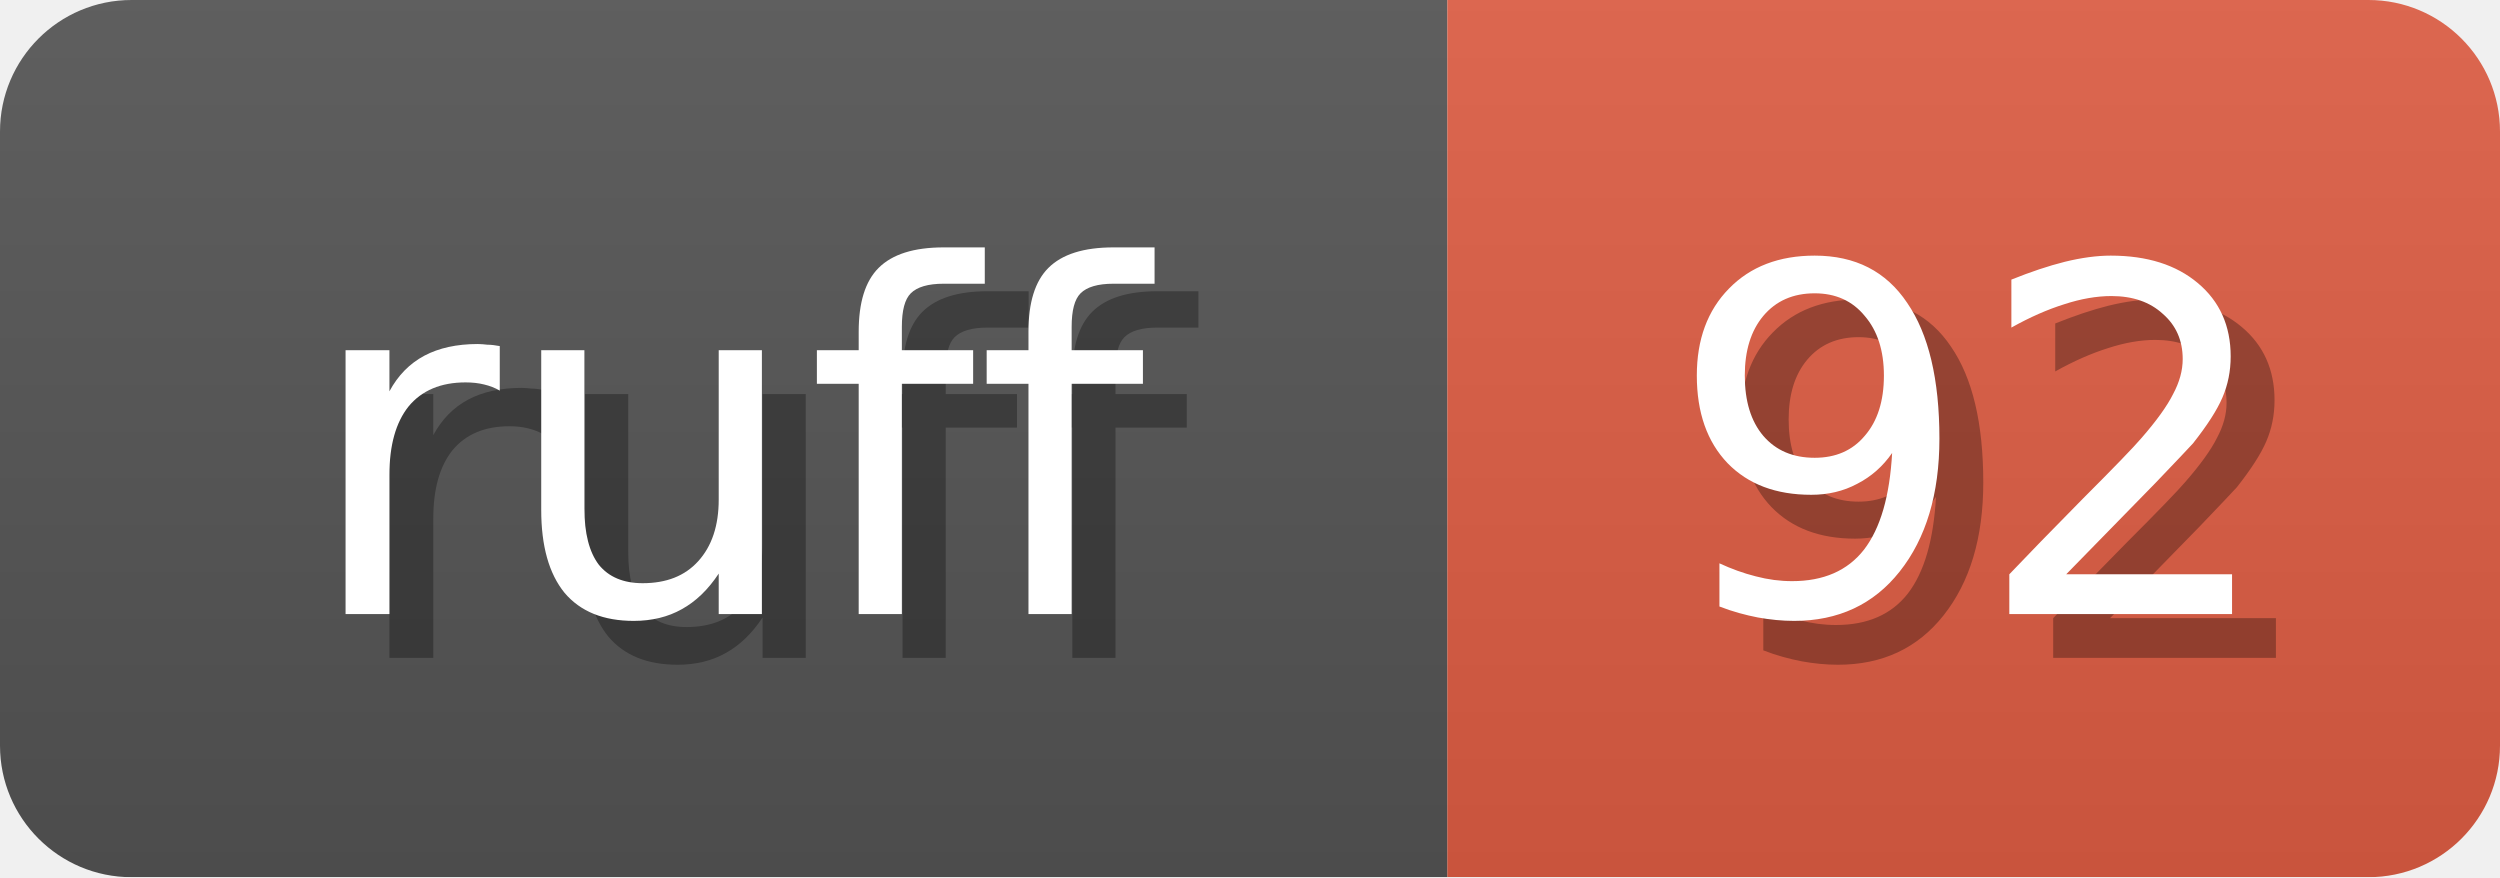
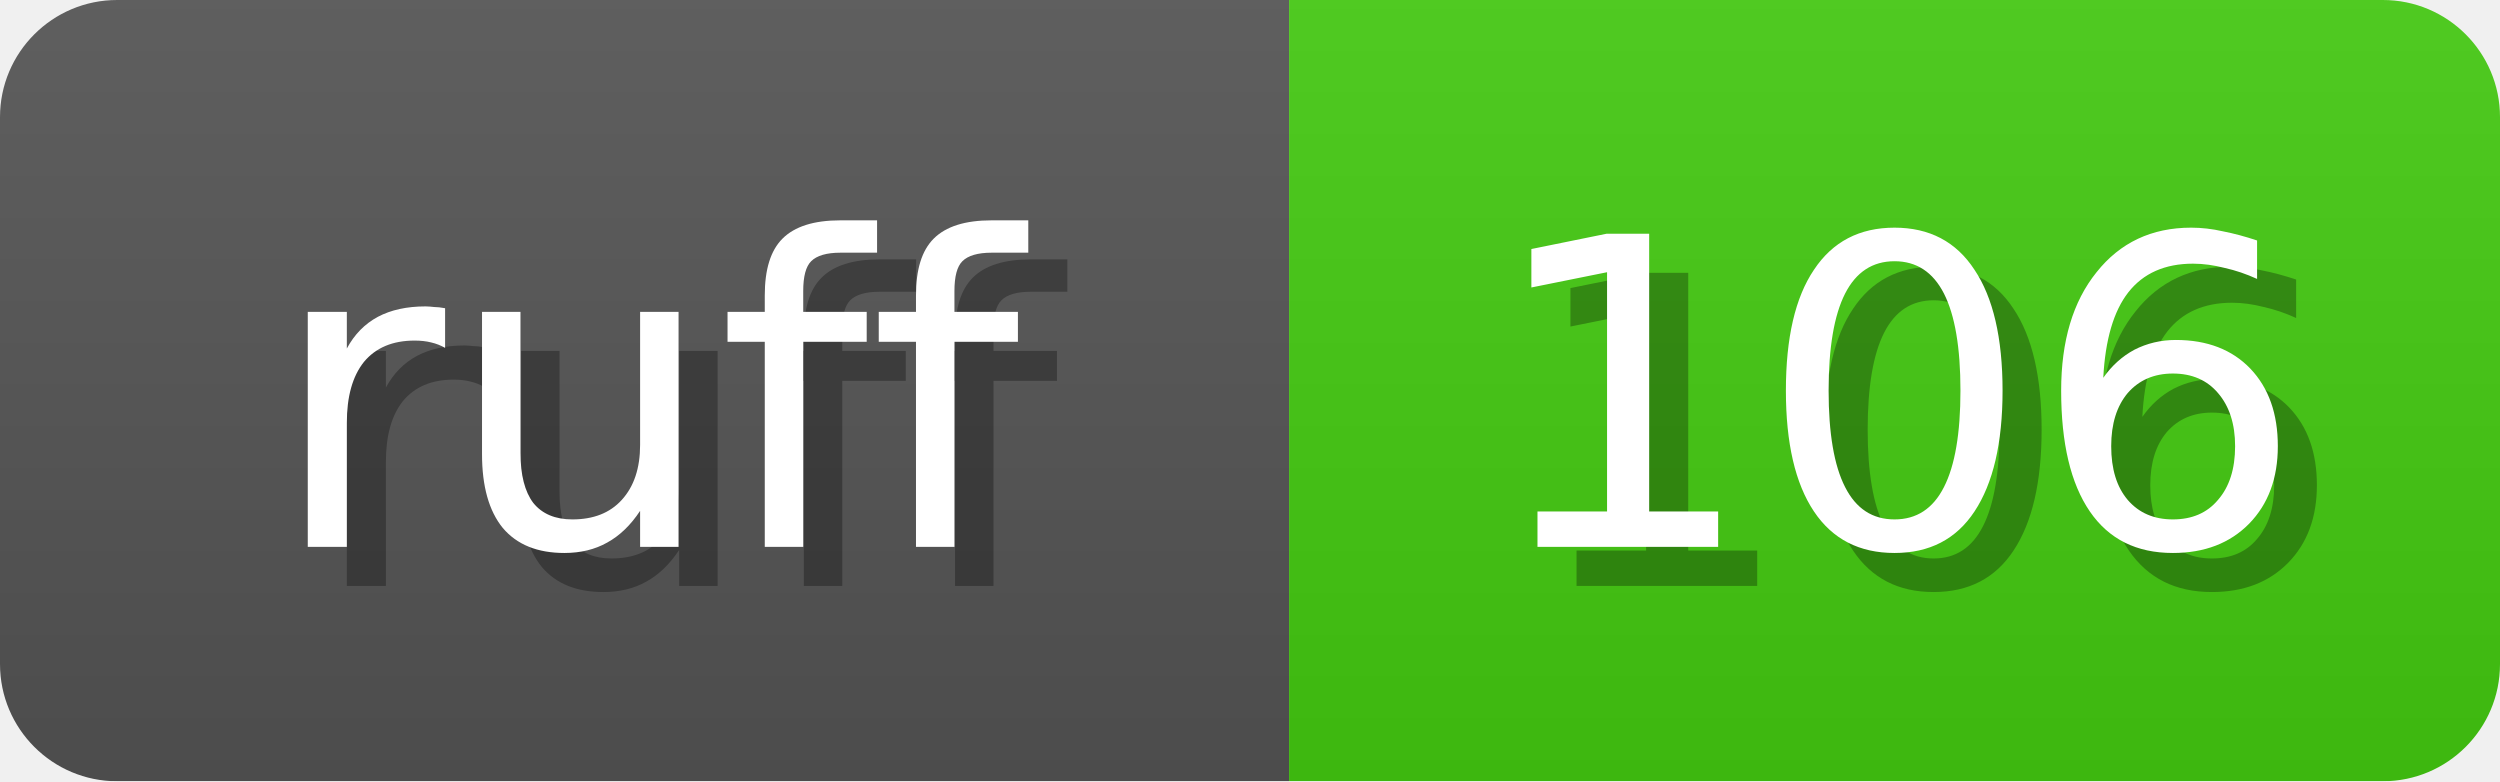
- <svg xmlns="http://www.w3.org/2000/svg" width="57" height="20">
+ <svg xmlns="http://www.w3.org/2000/svg" width="64" height="20">
  <linearGradient id="b" x2="0" y2="100%">
    <stop offset="0" stop-color="#bbb" stop-opacity=".1" />
    <stop offset="1" stop-opacity=".1" />
  </linearGradient>
  <mask id="anybadge_1">
-     <rect width="57" height="20" rx="3" fill="#fff" />
+     <rect width="64" height="20" rx="3" fill="#fff" />
  </mask>
  <g mask="url(#anybadge_1)">
    <path fill="#555" d="M0 0h33v20H0z" />
-     <path fill="#E05D44" d="M33 0h24v20H33z" />
-     <path fill="url(#b)" d="M0 0h57v20H0z" />
+     <path fill="#4c1" d="M33 0h31v20H33z" />
+     <path fill="url(#b)" d="M0 0h64v20H0z" />
  </g>
  <g fill="#fff" text-anchor="middle" font-family="DejaVu Sans,Verdana,Geneva,sans-serif" font-size="11">
    <text x="17.5" y="15" fill="#010101" fill-opacity=".3">ruff</text>
    <text x="16.5" y="14">ruff</text>
  </g>
  <g fill="#fff" text-anchor="middle" font-family="DejaVu Sans,Verdana,Geneva,sans-serif" font-size="11">
-     <text x="46.0" y="15" fill="#010101" fill-opacity=".3">92</text>
-     <text x="45.0" y="14">92</text>
+     <text x="49.5" y="15" fill="#010101" fill-opacity=".3">106</text>
+     <text x="48.5" y="14">106</text>
  </g>
</svg>
